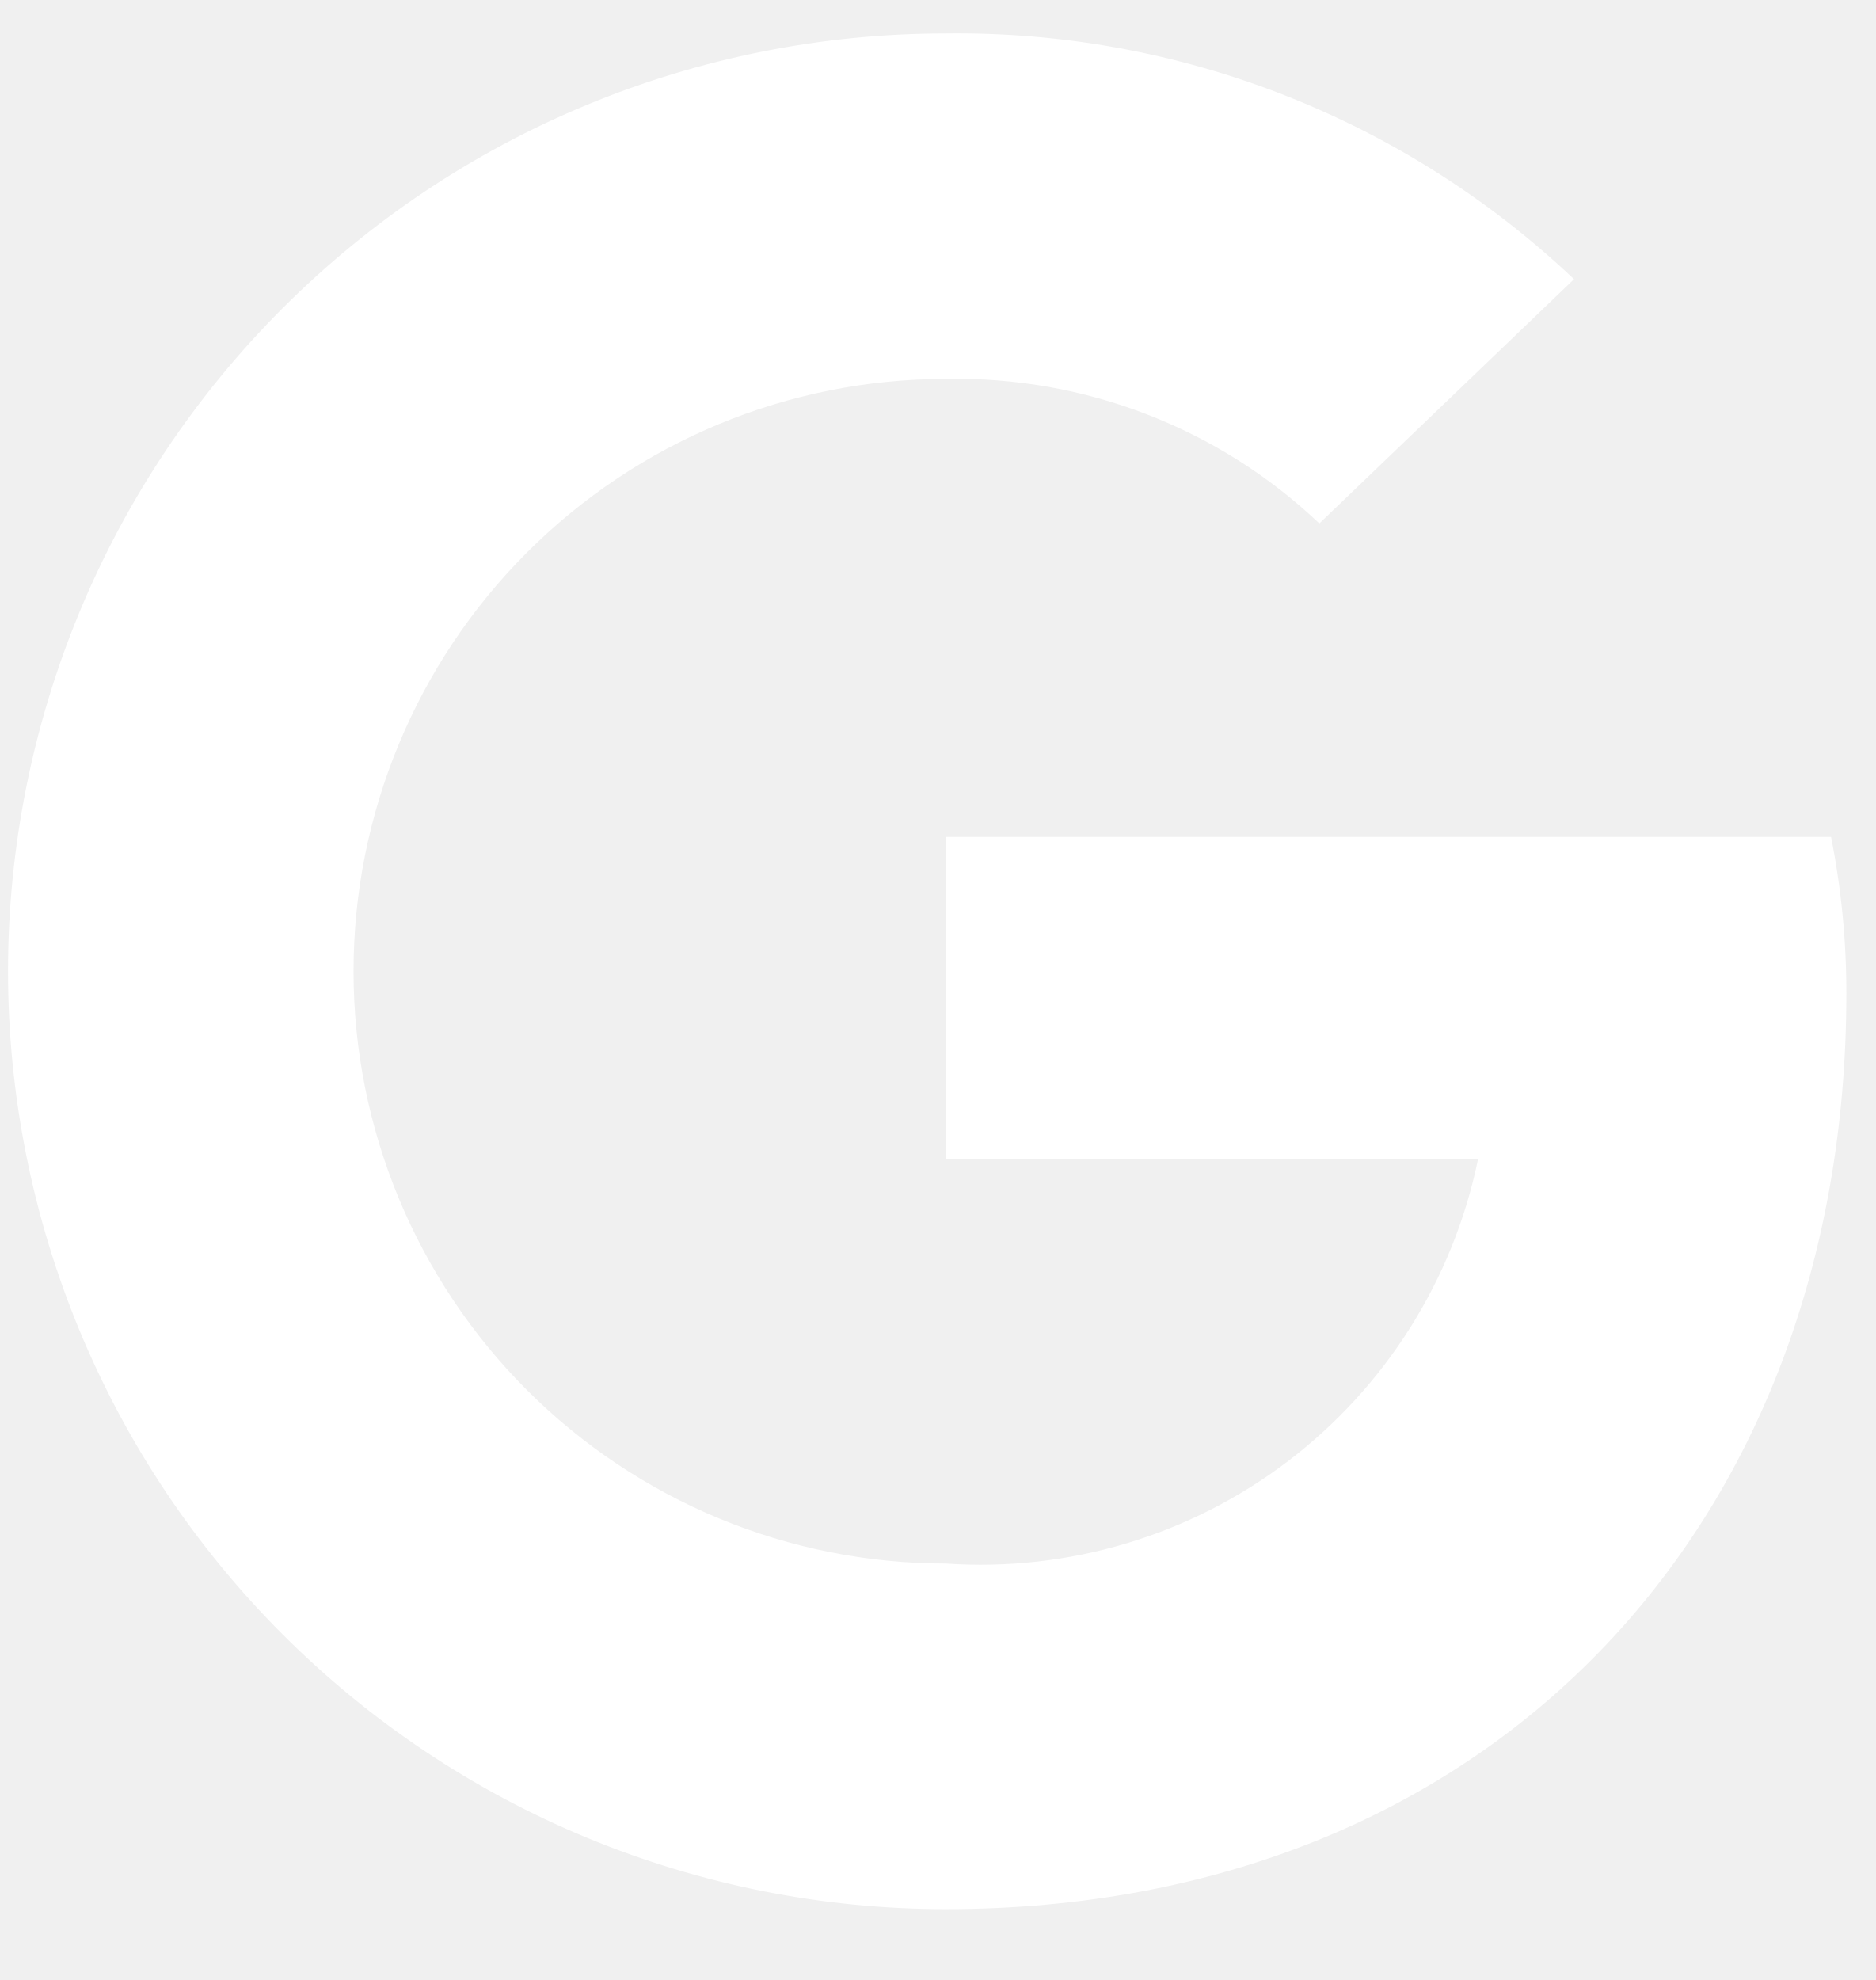
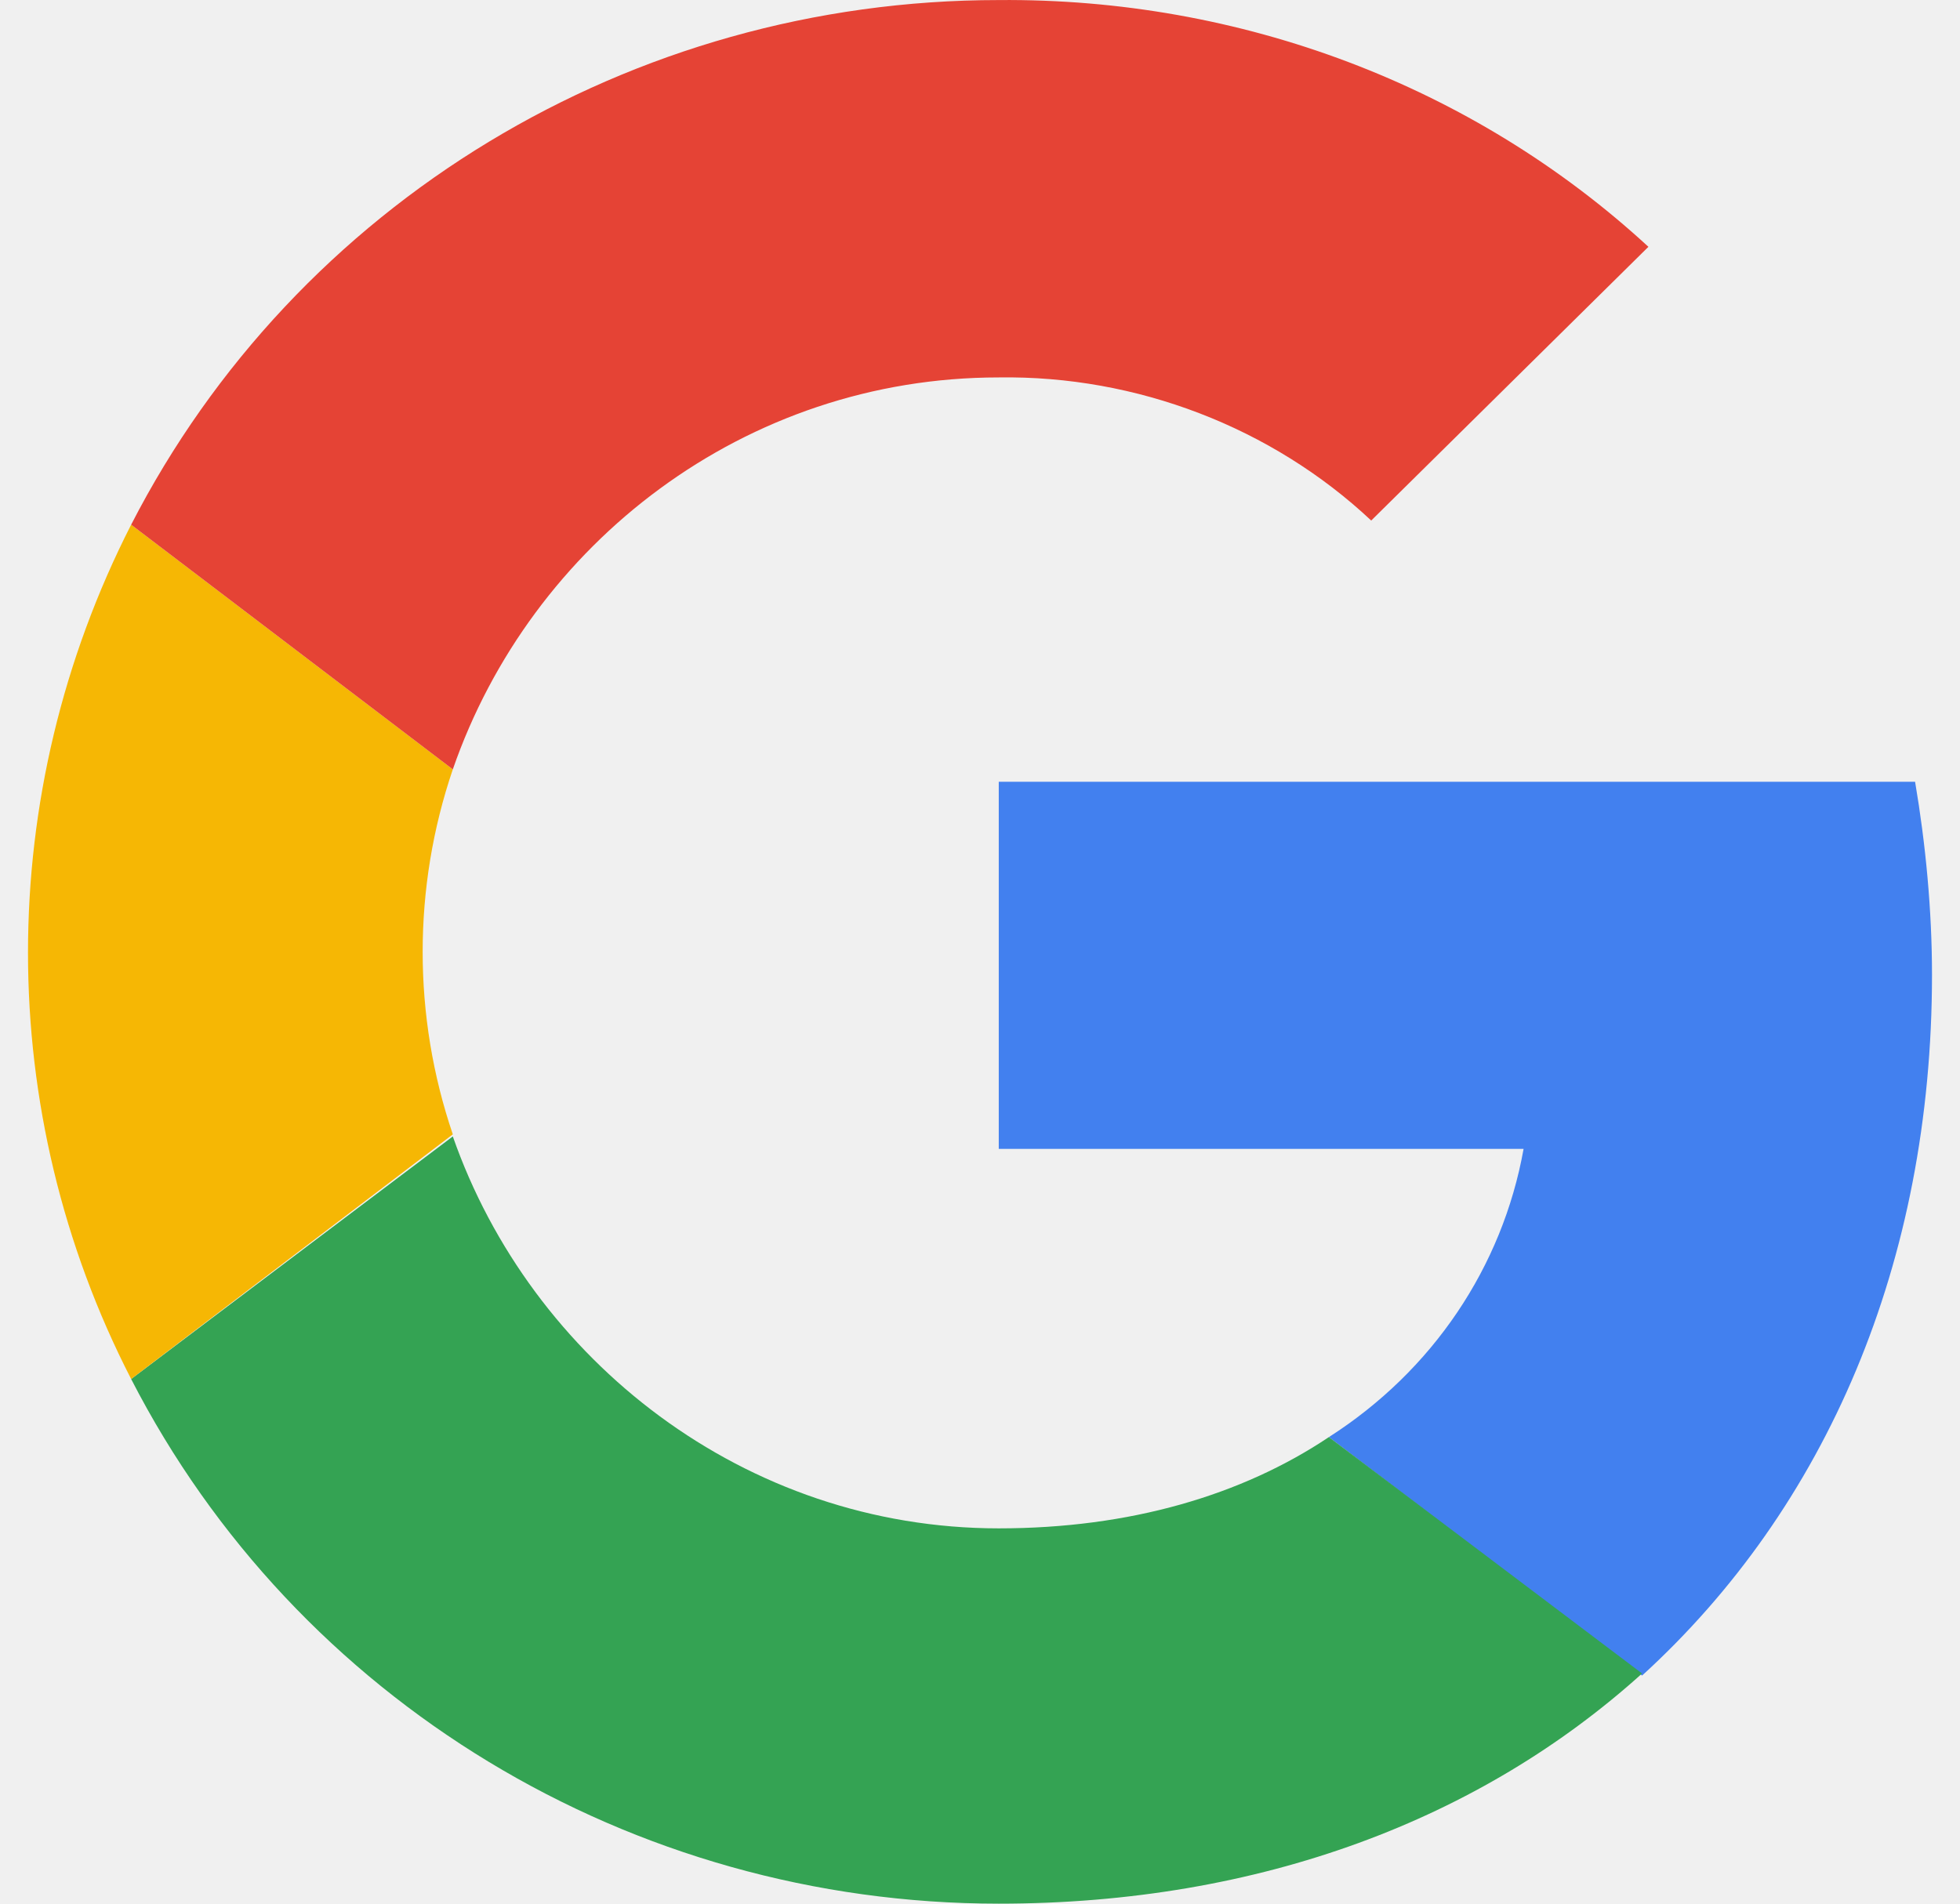
- <svg xmlns="http://www.w3.org/2000/svg" width="18" height="19" viewBox="0 0 18 19" fill="none">
-   <path id="Path 9378" d="M9.077 18.32C14.27 18.32 17.72 14.675 17.72 9.529C17.72 9.026 17.671 8.524 17.573 8.031H9.077V11.124H14.185C13.947 12.28 13.298 13.309 12.359 14.023C11.42 14.736 10.254 15.085 9.077 15.004C7.569 15.004 6.124 14.405 5.058 13.34C3.992 12.274 3.393 10.828 3.393 9.32C3.393 7.813 3.992 6.367 5.058 5.301C6.124 4.235 7.569 3.636 9.077 3.636C10.408 3.609 11.697 4.107 12.662 5.023L15.106 2.679C13.479 1.138 11.317 0.292 9.077 0.321C7.895 0.321 6.725 0.554 5.633 1.006C4.541 1.458 3.549 2.121 2.713 2.957C1.877 3.792 1.214 4.785 0.762 5.876C0.31 6.968 0.077 8.139 0.077 9.32C0.077 10.502 0.31 11.672 0.762 12.764C1.214 13.856 1.877 14.848 2.713 15.684C3.549 16.52 4.541 17.183 5.633 17.635C6.725 18.087 7.895 18.32 9.077 18.32Z" fill="white" />
+ <svg xmlns="http://www.w3.org/2000/svg" viewBox="0 0 35 34" fill="none">
+   <path d="M34.5 17.408C34.5 16.26 34.387 15.074 34.198 13.963H17.835V20.519H27.207C26.829 22.63 25.582 24.482 23.73 25.667L29.323 29.926C32.611 26.926 34.5 22.556 34.5 17.408Z" fill="#4280EF" />
+   <path d="M17.835 34C22.521 34 26.451 32.482 29.323 29.889L23.73 25.667C22.181 26.704 20.178 27.297 17.835 27.297C13.301 27.297 9.484 24.297 8.086 20.297L2.342 24.63C5.29 30.37 11.26 34 17.835 34Z" fill="#34A353" />
+   <path d="M8.086 20.26C7.368 18.148 7.368 15.852 8.086 13.741L2.342 9.371C-0.114 14.186 -0.114 19.852 2.342 24.63L8.086 20.26Z" fill="#F6B704" />
+   <path d="M17.835 6.741C20.292 6.704 22.71 7.63 24.486 9.297L29.436 4.408C26.3 1.519 22.143 -0.036 17.835 0.001C11.26 0.001 5.29 3.63 2.342 9.371L8.086 13.741C9.484 9.704 13.301 6.741 17.835 6.741Z" fill="#E54335" />
</svg>
